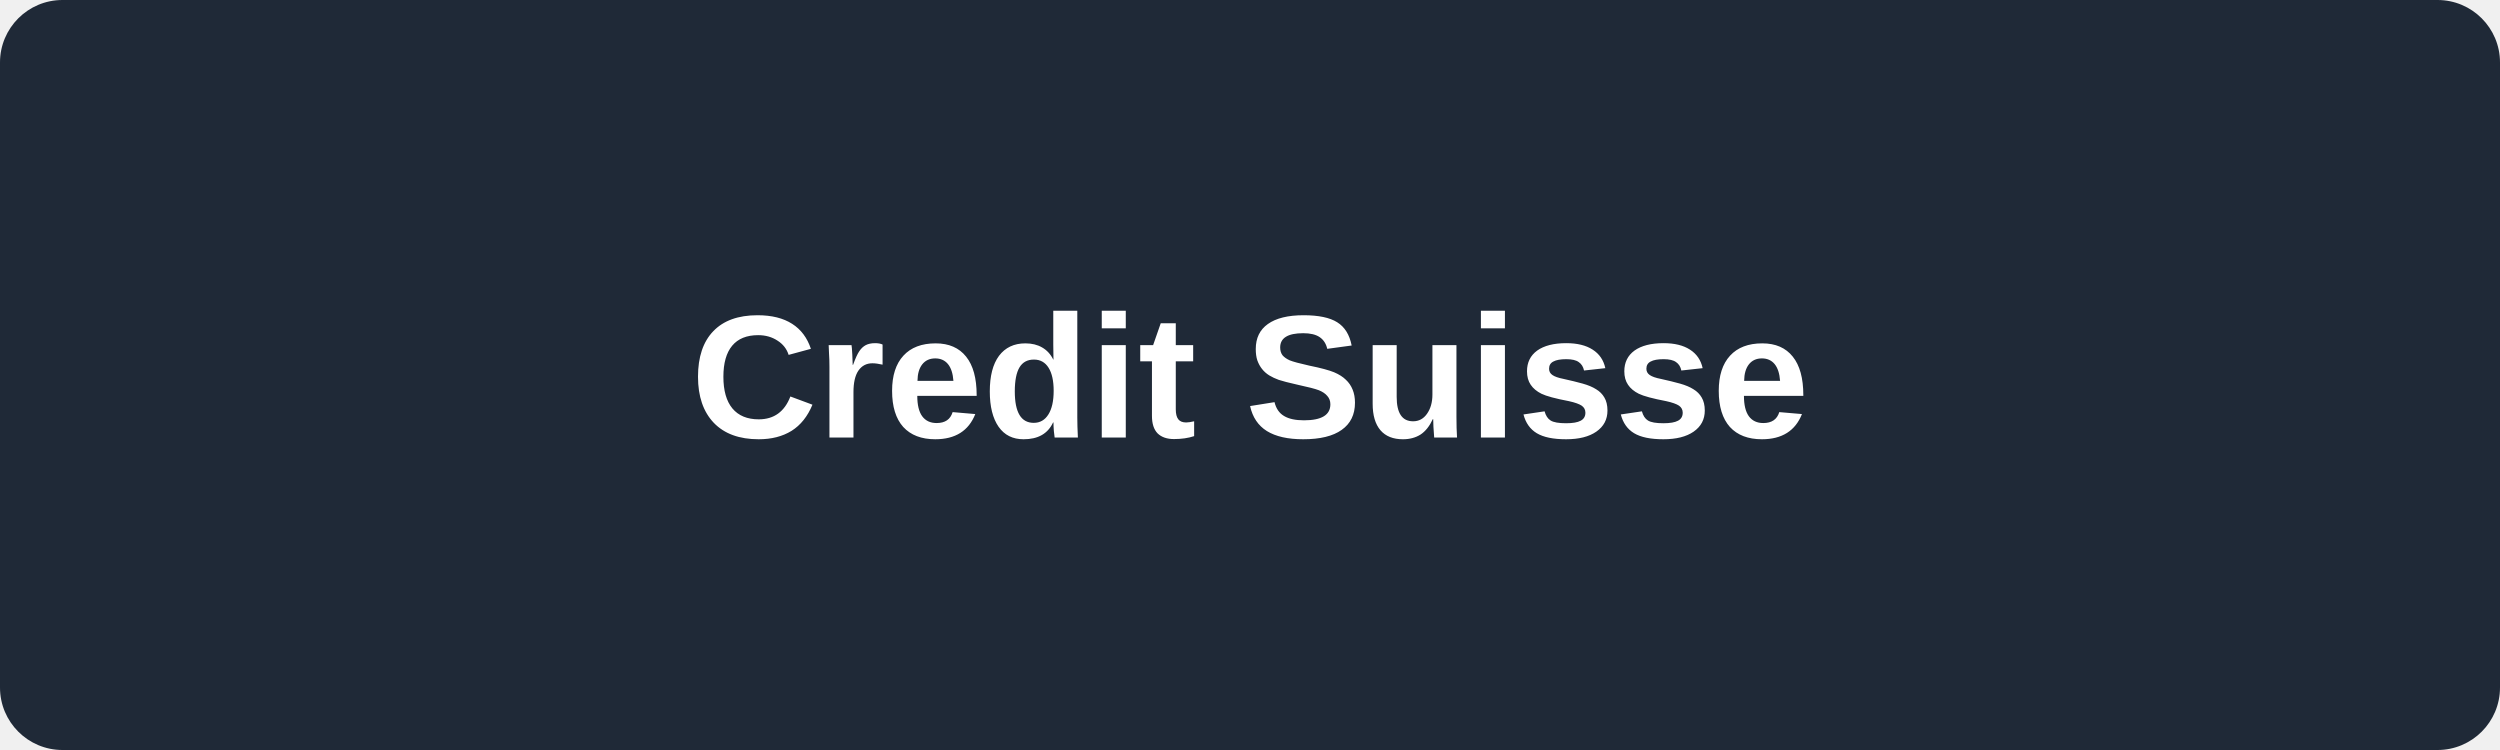
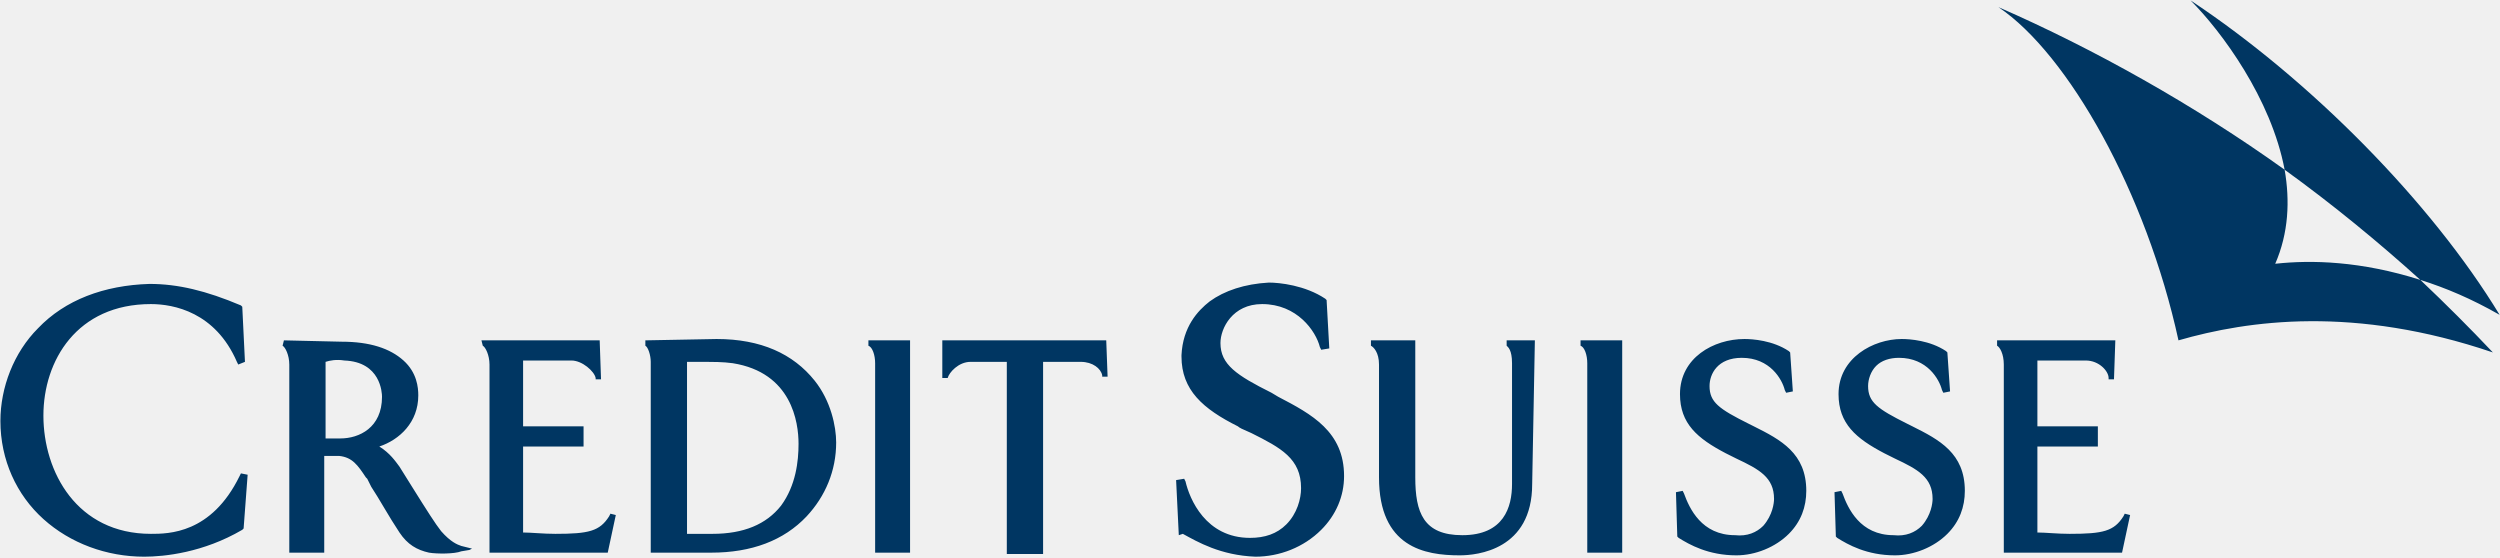
- <svg xmlns="http://www.w3.org/2000/svg" width="200" height="60" viewBox="0 0 200 60">
-   <rect width="200" height="60" fill="#1F2937" rx="5" />
-   <text x="100" y="35" font-family="Arial, sans-serif" font-size="14" font-weight="bold" text-anchor="middle" fill="white">Credit Suisse</text>
+ <svg xmlns="http://www.w3.org/2000/svg" width="609.057" height="135.72" viewBox="0 0 161.146 35.909">
+   <g transform="translate(.026458 -.23337) scale(.8661)">
+     <path fill="#003662" d="M82.3 25.6H70.1v2.8h.4c.1-.4.8-1.2 1.7-1.2h2.7v14.3h2.7V27.2h2.8c.9 0 1.5.5 1.6 1v.1h.4zm-79.5-.9C1 26.5 0 29.1 0 31.6c0 2.9 1.2 5.5 3.2 7.3 2 1.8 4.7 2.8 7.5 2.8 1.5 0 4.4-.3 7.3-2l.1-.1.3-4-.5-.1-.1.2C15.7 40 12.5 40 11.2 40c-5.5 0-8-4.6-8-8.8 0-4.1 2.5-8.3 8-8.3 1.7 0 4.8.6 6.4 4.3l.1.2.5-.2-.2-4.1-.1-.1c-2.6-1.1-4.7-1.6-6.8-1.6-3.4.1-6.3 1.2-8.3 3.3zm18.3.9-.1.4c.2.1.5.7.5 1.4v14h2.6v-7.2h1.1c1 .1 1.4.7 2 1.6l.1.1.3.6c.6.9 1.3 2.2 2.1 3.4.6.9 1.3 1.3 2.2 1.5.6.1 1.9.1 2.4-.1l.6-.1.2-.1-.8-.2c-.3-.1-.8-.3-1.5-1.1-.4-.5-1.1-1.6-2.1-3.2l-1-1.6c-.3-.4-.7-1-1.5-1.5 1.5-.5 2.9-1.8 2.9-3.8 0-.6-.1-1.7-1.1-2.6-1-.9-2.5-1.4-4.6-1.4Zm4.5 1.5c2.7.1 2.8 2.4 2.8 2.7 0 2.3-1.7 3.1-3.1 3.1h-1.1v-5.7c.3-.1.8-.2 1.4-.1zM48 25.6v.4c.2.1.4.7.4 1.2v14.2h4.5c3 0 5.4-.9 7.1-2.7 1.4-1.5 2.2-3.4 2.2-5.5 0-1.2-.4-3.1-1.6-4.6-1.6-2-4-3.1-7.3-3.1zm3.1 1.6h1.4c.4 0 1.3 0 2 .1 4.4.7 4.9 4.4 4.9 6 0 1.3-.2 3.1-1.3 4.6C57 39.3 55.3 40 53 40h-1.9V27.2zm16.6-1.6h-3.1v.4c.3.1.5.7.5 1.3v14.1h2.6zm53 0h-3.1v.4c.3.1.5.7.5 1.3v14.1h2.6zm-76.1 0h-8.8l.1.4c.2.1.5.7.5 1.4v14h8.8l.6-2.8-.4-.1-.1.2c-.7 1.1-1.5 1.3-4 1.3-.9 0-1.8-.1-2.4-.1v-6.4h4.5V32h-4.5v-4.9h3.6c.8 0 1.7.8 1.8 1.3v.1h.4zm112.8 0h-8.8v.4c.2.1.5.6.5 1.4v14h8.8l.6-2.8-.4-.1-.1.2c-.7 1.1-1.5 1.3-4 1.3-.9 0-1.8-.1-2.4-.1v-6.4h4.5V32h-4.5v-4.9h3.6c1 0 1.7.8 1.7 1.3v.1h.4zM90 22.7c-.9.7-2 1.9-2.1 4v.1c0 2.5 1.6 3.9 4.2 5.2.1.1.3.2 1 .5 2.2 1.1 3.7 1.9 3.7 4.1 0 .8-.3 1.9-1.1 2.7-.7.7-1.6 1-2.7 1-3.3 0-4.5-2.9-4.8-4.2l-.1-.2-.6.1.2 4.1.3-.1c1.1.6 2.8 1.6 5.4 1.7 1.8 0 3.6-.7 4.9-2 1.1-1.1 1.7-2.5 1.7-4 0-3.3-2.4-4.6-4.9-5.9l-.5-.3c-2.6-1.3-3.8-2.1-3.8-3.7 0-1.1.9-2.9 3.1-2.9 2.6 0 4 2 4.3 3.2l.1.2.6-.1-.2-3.6-.1-.1c-1.5-1-3.4-1.2-4.2-1.2-1.8.1-3.3.6-4.4 1.4zm35 6.9c0 2.2 1.3 3.3 3.4 4.4l.8.4c1.7.8 2.8 1.4 2.8 3 0 .3-.1 1.2-.8 2-.5.5-1.2.8-2.1.7-2.5 0-3.4-2-3.8-3.1l-.1-.2-.5.1.1 3.3.1.1c.8.5 2.2 1.3 4.3 1.3 1.4 0 2.9-.6 3.9-1.6.9-.9 1.3-2 1.3-3.2 0-2.8-1.9-3.8-3.9-4.8l-.4-.2c-2.2-1.1-2.9-1.6-2.9-2.8 0-.9.6-2.1 2.4-2.1 2.1 0 3 1.6 3.2 2.4l.1.2.5-.1-.2-2.9-.1-.1c-1.2-.8-2.7-.9-3.3-.9-2.3 0-4.8 1.4-4.8 4.1zm11.8 0c0 2.2 1.3 3.3 3.4 4.4l.8.4c1.7.8 2.8 1.4 2.8 3 0 .3-.1 1.2-.8 2-.5.5-1.2.8-2.1.7-2.5 0-3.4-2-3.8-3.1l-.1-.2-.5.1.1 3.3.1.1c.8.5 2.2 1.3 4.3 1.3 1.4 0 2.9-.6 3.9-1.6.9-.9 1.3-2 1.3-3.2 0-2.8-1.9-3.8-3.9-4.8l-.4-.2c-2.2-1.1-2.9-1.6-2.9-2.8 0-.5.2-1.1.6-1.5.4-.4 1-.6 1.7-.6 2.1 0 3 1.6 3.2 2.4l.1.2.5-.1-.2-2.9-.1-.1c-1.2-.8-2.7-.9-3.3-.9-2.1 0-4.7 1.4-4.7 4.1zm-22.6-4h-2.1v.4c.1.1.4.3.4 1.3v9c0 1.7-.6 3.8-3.7 3.8-2.9 0-3.5-1.7-3.5-4.3V25.6H102v.4c.2.1.6.5.6 1.4v8.4c0 5.2 3.4 5.8 6 5.8 1.3 0 5.4-.4 5.4-5.3zm65.9-4.5c1.9.6 3.8 1.4 5.9 2.6-5.1-8.4-14.1-17.5-23-23.4 2.3 2.3 6 7.3 7 12.6 3.6 2.6 7 5.4 10.1 8.2zm0 0c-4.4-1.4-8.1-1.5-10.8-1.2 1-2.3 1.1-4.7.7-7-6.7-4.8-14.2-9-21.3-12.1 5.2 3.5 11 13.8 13.4 24.8 5.2-1.5 13.1-2.6 23.4.9-1.7-1.8-3.5-3.6-5.4-5.4z" />
+     <path fill="none" d="M169.9 12.9c.4 2.3.3 4.7-.6 7 2.8-.3 6.5-.2 10.8 1.2-3.1-2.8-6.5-5.6-10.2-8.2z" />
+   </g>
</svg>
